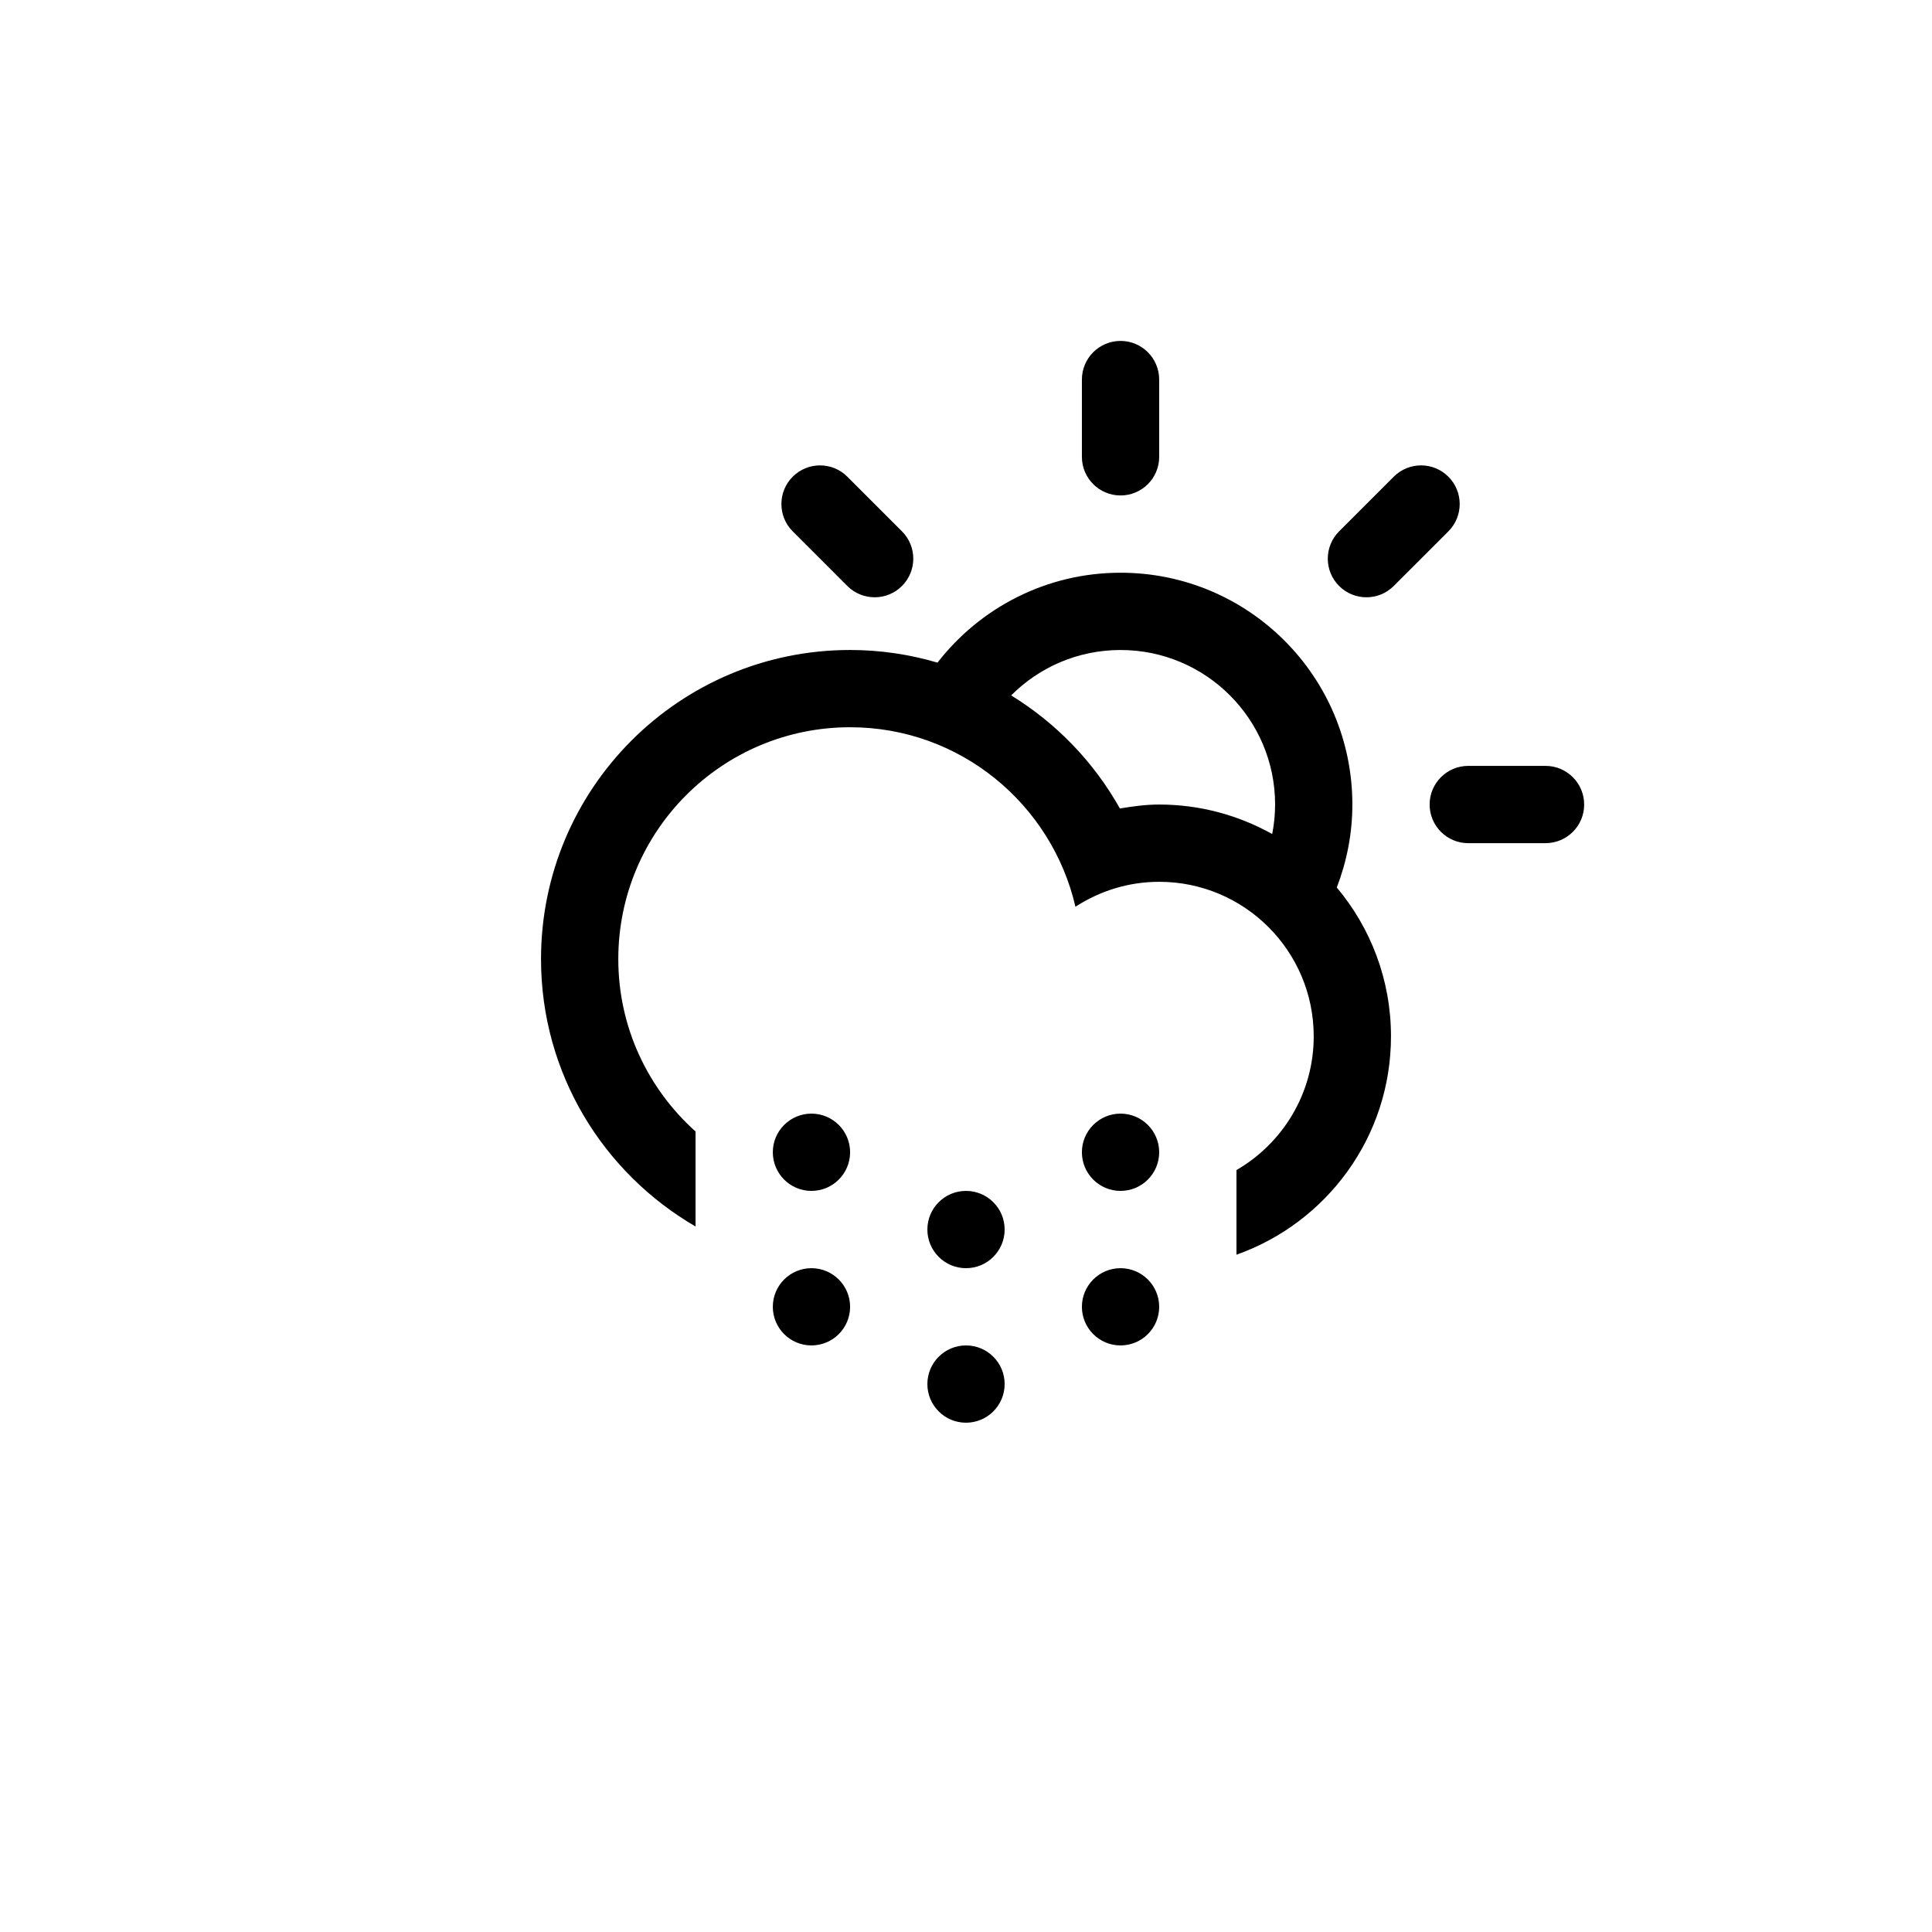
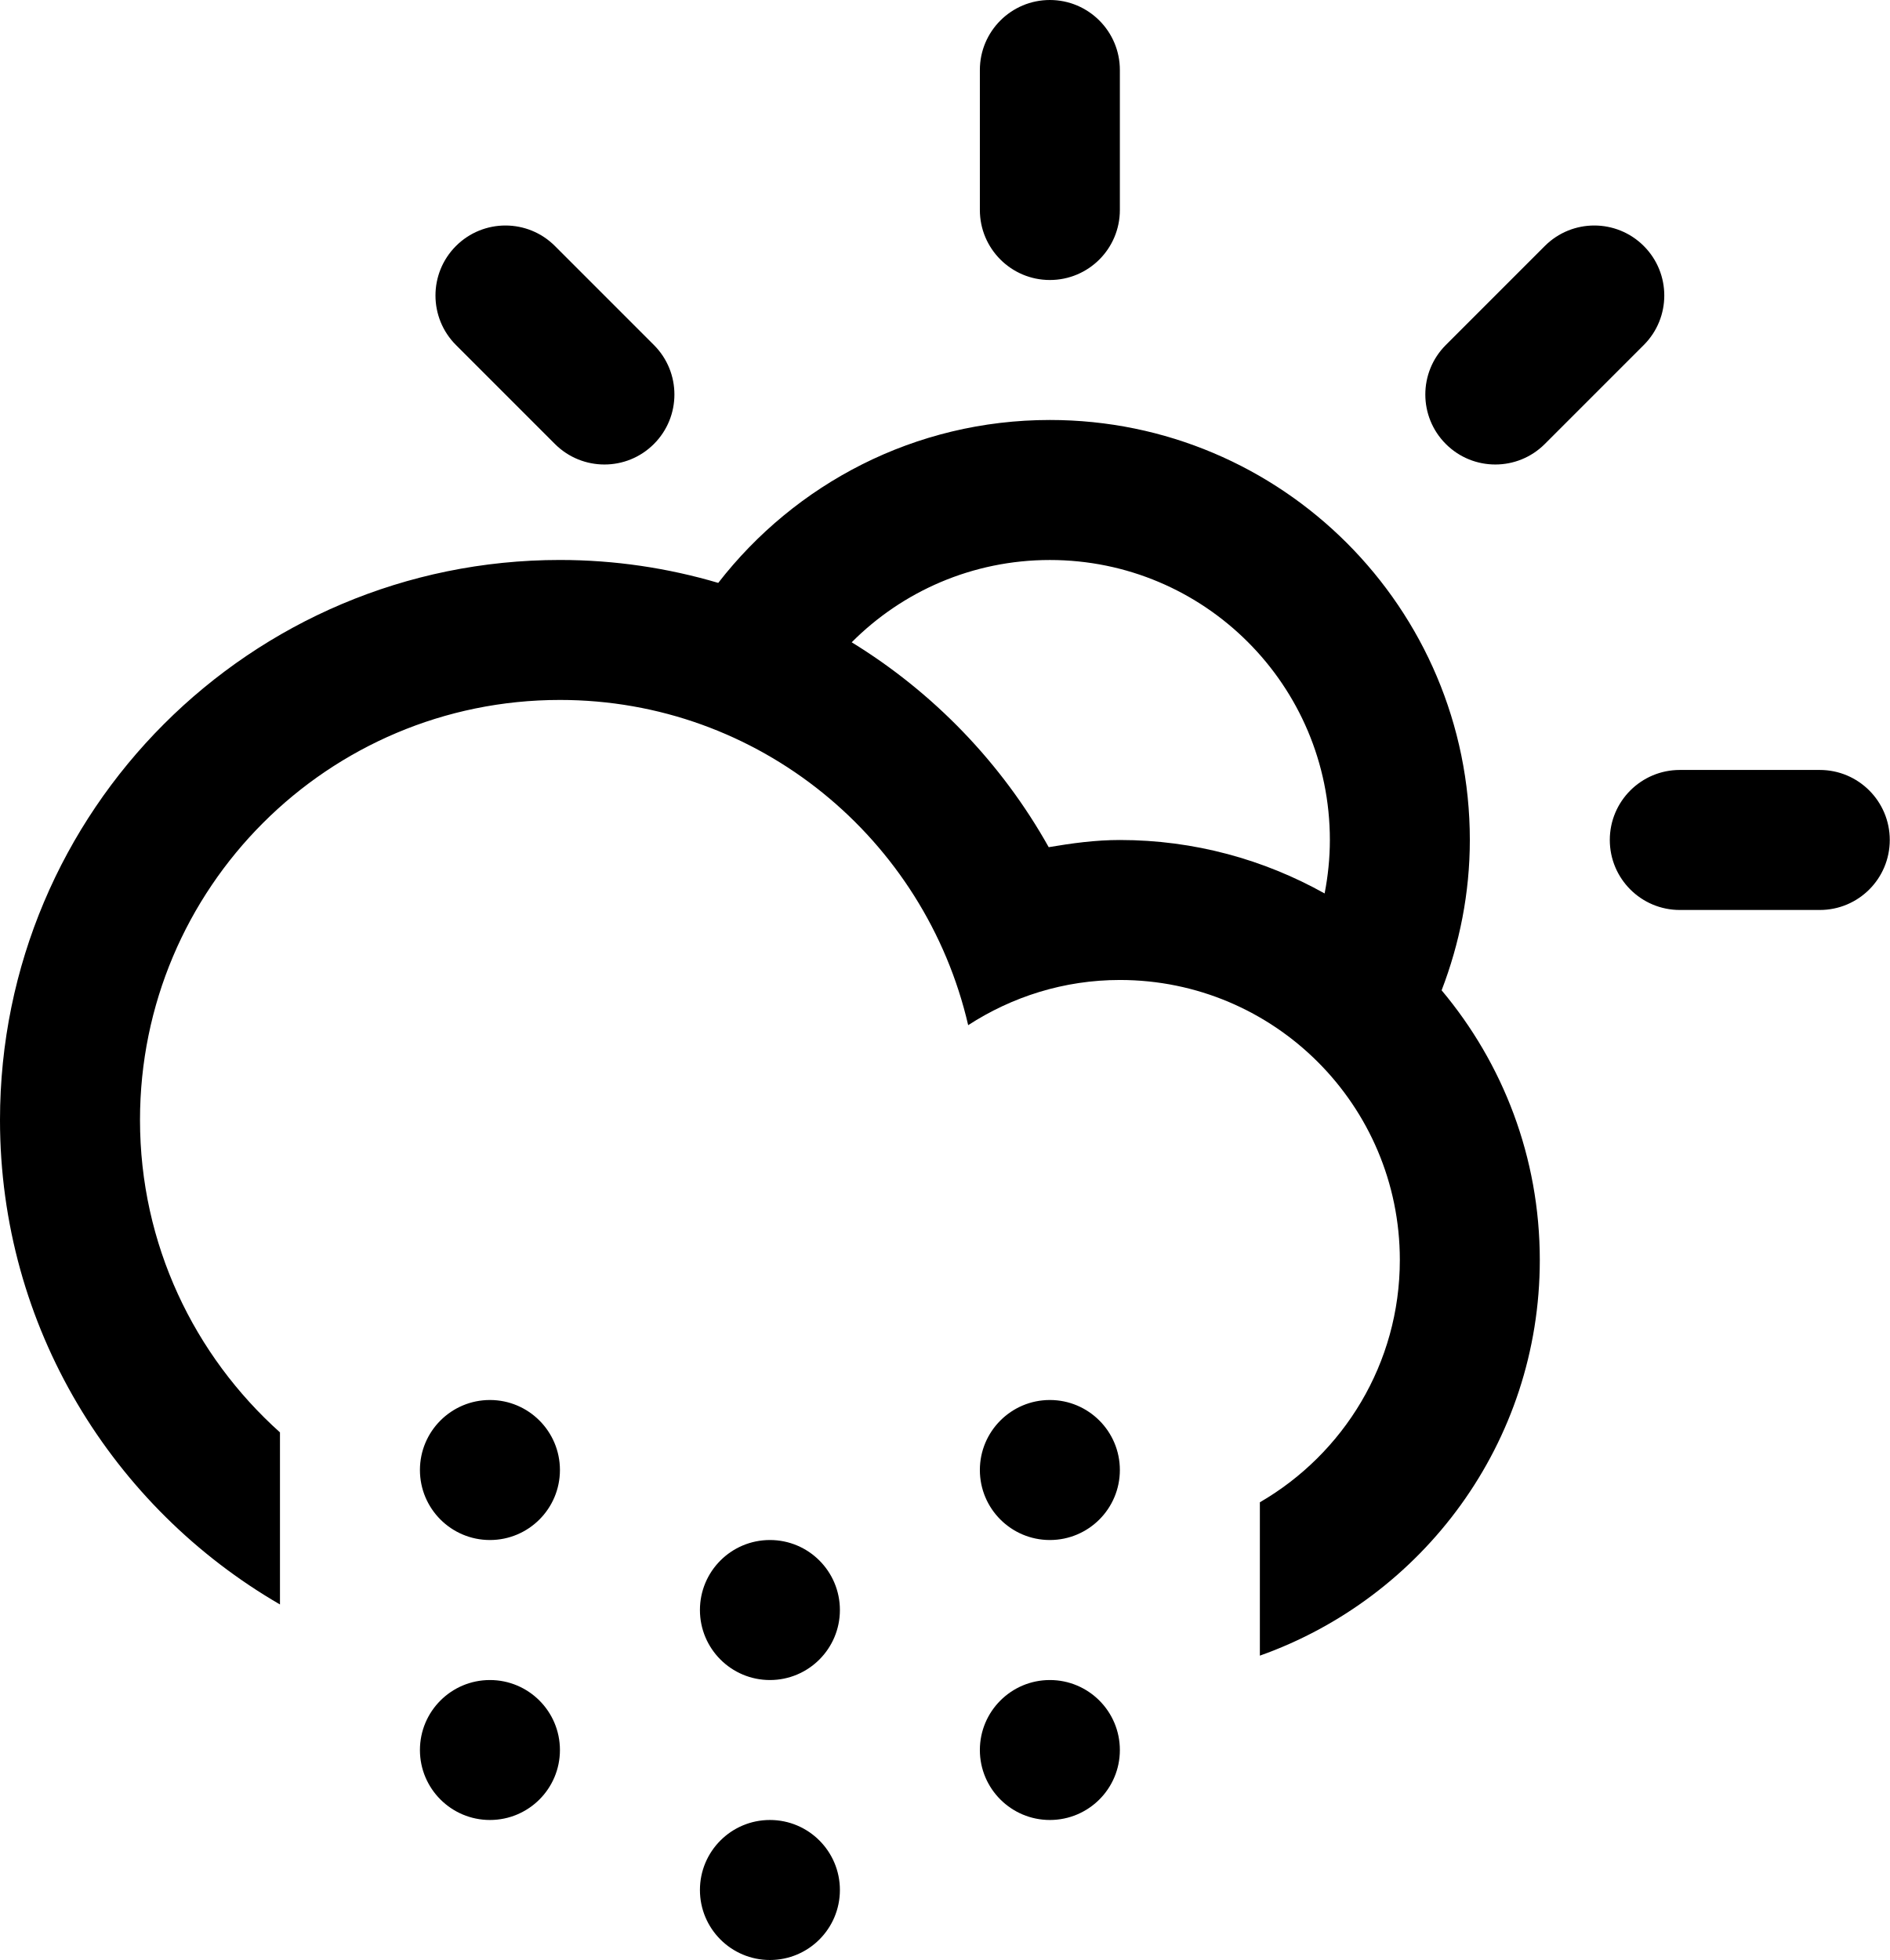
- <svg xmlns="http://www.w3.org/2000/svg" version="1.1" id="Layer_1" x="0px" y="0px" width="100px" height="100px" viewBox="0 0 100 100" enable-background="new 0 0 100 100" xml:space="preserve">
-   <path fill-rule="evenodd" clip-rule="evenodd" d="M79.997,43.642h-4c-1.104,0-2-0.895-2-2c0-1.104,0.896-2,2-2h4  c1.104,0,1.999,0.896,1.999,2C81.996,42.748,81.101,43.642,79.997,43.642z M72.14,30.33c-0.781,0.781-2.047,0.781-2.828,0  s-0.781-2.047,0-2.828l2.828-2.828c0.781-0.781,2.047-0.781,2.828,0s0.781,2.047,0,2.828L72.14,30.33z M69.192,45.937L69.192,45.937  c1.749,2.084,2.805,4.77,2.805,7.704c0,5.223-3.342,9.652-7.998,11.303v-4.381c2.389-1.385,3.999-3.963,3.999-6.922  c0-4.417-3.581-7.999-7.999-7.999c-1.6,0-3.083,0.48-4.334,1.291c-1.231-5.316-5.973-9.291-11.664-9.291  c-6.627,0-11.998,5.373-11.998,12c0,3.549,1.55,6.729,3.999,8.924v4.916c-4.776-2.768-7.999-7.922-7.999-13.84  c0-8.836,7.162-15.999,15.998-15.999c1.572,0,3.09,0.232,4.523,0.655c2.195-2.828,5.618-4.654,9.475-4.654  c6.627,0,11.999,5.371,11.999,11.998C69.998,43.158,69.705,44.601,69.192,45.937z M57.999,33.644c-2.212,0-4.215,0.898-5.662,2.351  c2.34,1.435,4.285,3.453,5.629,5.853c0.664-0.113,1.337-0.205,2.033-0.205c2.125,0,4.118,0.559,5.85,1.527l0,0  c0.096-0.494,0.15-1.004,0.15-1.527C65.999,37.225,62.417,33.644,57.999,33.644z M57.999,25.645c-1.104,0-2-0.895-2-2v-3.999  c0-1.104,0.896-2,2-2c1.104,0,2,0.896,2,2v3.999C59.999,24.75,59.104,25.645,57.999,25.645z M43.858,30.33l-2.828-2.828  c-0.78-0.781-0.78-2.047,0-2.828c0.781-0.781,2.048-0.781,2.828,0l2.828,2.828c0.781,0.781,0.781,2.047,0,2.828  C45.906,31.111,44.64,31.111,43.858,30.33z M42.001,57.641c1.104,0,2,0.896,2,2c0,1.105-0.896,2-2,2c-1.104,0-2-0.895-2-2  C40.001,58.537,40.897,57.641,42.001,57.641z M42.001,65.641c1.104,0,2,0.895,2,2c0,1.104-0.896,1.998-2,1.998  c-1.104,0-2-0.895-2-1.998C40.001,66.535,40.897,65.641,42.001,65.641z M50.001,61.641c1.104,0,1.999,0.895,1.999,2  c0,1.104-0.896,2-1.999,2c-1.105,0-2-0.896-2-2C48.001,62.535,48.896,61.641,50.001,61.641z M50.001,69.639  c1.104,0,1.999,0.896,1.999,2c0,1.105-0.896,2-1.999,2c-1.105,0-2-0.895-2-2C48.001,70.535,48.896,69.639,50.001,69.639z   M57.999,57.641c1.104,0,2,0.896,2,2c0,1.105-0.896,2-2,2c-1.104,0-2-0.895-2-2C55.999,58.537,56.896,57.641,57.999,57.641z   M57.999,65.641c1.104,0,2,0.895,2,2c0,1.104-0.896,1.998-2,1.998c-1.104,0-2-0.895-2-1.998  C55.999,66.535,56.896,65.641,57.999,65.641z" />
+ <svg xmlns="http://www.w3.org/2000/svg" version="1.1" id="Layer_1" x="0px" y="0px" width="53.993" height="55.993" viewBox="0 0 53.993 55.993" enable-background="new 0 0 100 100" xml:space="preserve">
+   <defs id="defs245" />
+   <path d="m 51.994,25.996 -4,0 c -1.104,0 -2,-0.895 -2,-2 0,-1.104 0.896,-2 2,-2 l 4,0 c 1.104,0 1.999,0.896 1.999,2 0,1.106 -0.895,2 -1.999,2 z M 44.137,12.684 c -0.781,0.781 -2.047,0.781 -2.828,0 -0.781,-0.781 -0.781,-2.047 0,-2.828 l 2.828,-2.828 c 0.781,-0.781 2.047,-0.781 2.828,0 0.781,0.781 0.781,2.047 0,2.828 l -2.828,2.828 z m -2.948,15.607 0,0 c 1.749,2.084 2.805,4.77 2.805,7.704 0,5.223 -3.342,9.652 -7.998,11.303 l 0,-4.381 c 2.389,-1.385 3.999,-3.963 3.999,-6.922 0,-4.417 -3.581,-7.999 -7.999,-7.999 -1.6,0 -3.083,0.48 -4.334,1.291 -1.231,-5.316 -5.973,-9.291 -11.664,-9.291 -6.627,0 -11.998,5.373 -11.998,12 0,3.549 1.55,6.729 3.999,8.924 l 0,4.916 C 3.223,43.068 0,37.914 0,31.996 0,23.16 7.162,15.997 15.998,15.997 c 1.572,0 3.09,0.232 4.523,0.655 2.195,-2.828 5.618,-4.654 9.475,-4.654 6.627,0 11.999,5.371 11.999,11.998 0,1.516 -0.293,2.959 -0.806,4.295 z M 29.996,15.998 c -2.212,0 -4.215,0.898 -5.662,2.351 2.34,1.435 4.285,3.453 5.629,5.853 0.664,-0.113 1.337,-0.205 2.033,-0.205 2.125,0 4.118,0.559 5.85,1.527 l 0,0 c 0.096,-0.494 0.15,-1.004 0.15,-1.527 0,-4.418 -3.582,-7.999 -8,-7.999 z m 0,-7.999 c -1.104,0 -2,-0.895 -2,-2 l 0,-3.999 c 0,-1.104 0.896,-2 2,-2 1.104,0 2,0.896 2,2 l 0,3.999 c 0,1.105 -0.895,2 -2,2 z M 15.855,12.684 13.027,9.856 c -0.78,-0.781 -0.78,-2.047 0,-2.828 0.781,-0.781 2.048,-0.781 2.828,0 l 2.828,2.828 c 0.781,0.781 0.781,2.047 0,2.828 -0.78,0.781 -2.046,0.781 -2.828,0 z m -1.857,27.311 c 1.104,0 2,0.896 2,2 0,1.105 -0.896,2 -2,2 -1.104,0 -2,-0.895 -2,-2 0,-1.104 0.896,-2 2,-2 z m 0,8 c 1.104,0 2,0.895 2,2 0,1.104 -0.896,1.998 -2,1.998 -1.104,0 -2,-0.895 -2,-1.998 0,-1.106 0.896,-2 2,-2 z m 8,-4 c 1.104,0 1.999,0.895 1.999,2 0,1.104 -0.896,2 -1.999,2 -1.105,0 -2,-0.896 -2,-2 0,-1.106 0.895,-2 2,-2 z m 0,7.998 c 1.104,0 1.999,0.896 1.999,2 0,1.105 -0.896,2 -1.999,2 -1.105,0 -2,-0.895 -2,-2 0,-1.104 0.895,-2 2,-2 z m 7.998,-11.998 c 1.104,0 2,0.896 2,2 0,1.105 -0.896,2 -2,2 -1.104,0 -2,-0.895 -2,-2 0,-1.104 0.897,-2 2,-2 z m 0,8 c 1.104,0 2,0.895 2,2 0,1.104 -0.896,1.998 -2,1.998 -1.104,0 -2,-0.895 -2,-1.998 0,-1.106 0.897,-2 2,-2 z" id="path241" style="clip-rule:evenodd;fill-rule:evenodd" />
</svg>
